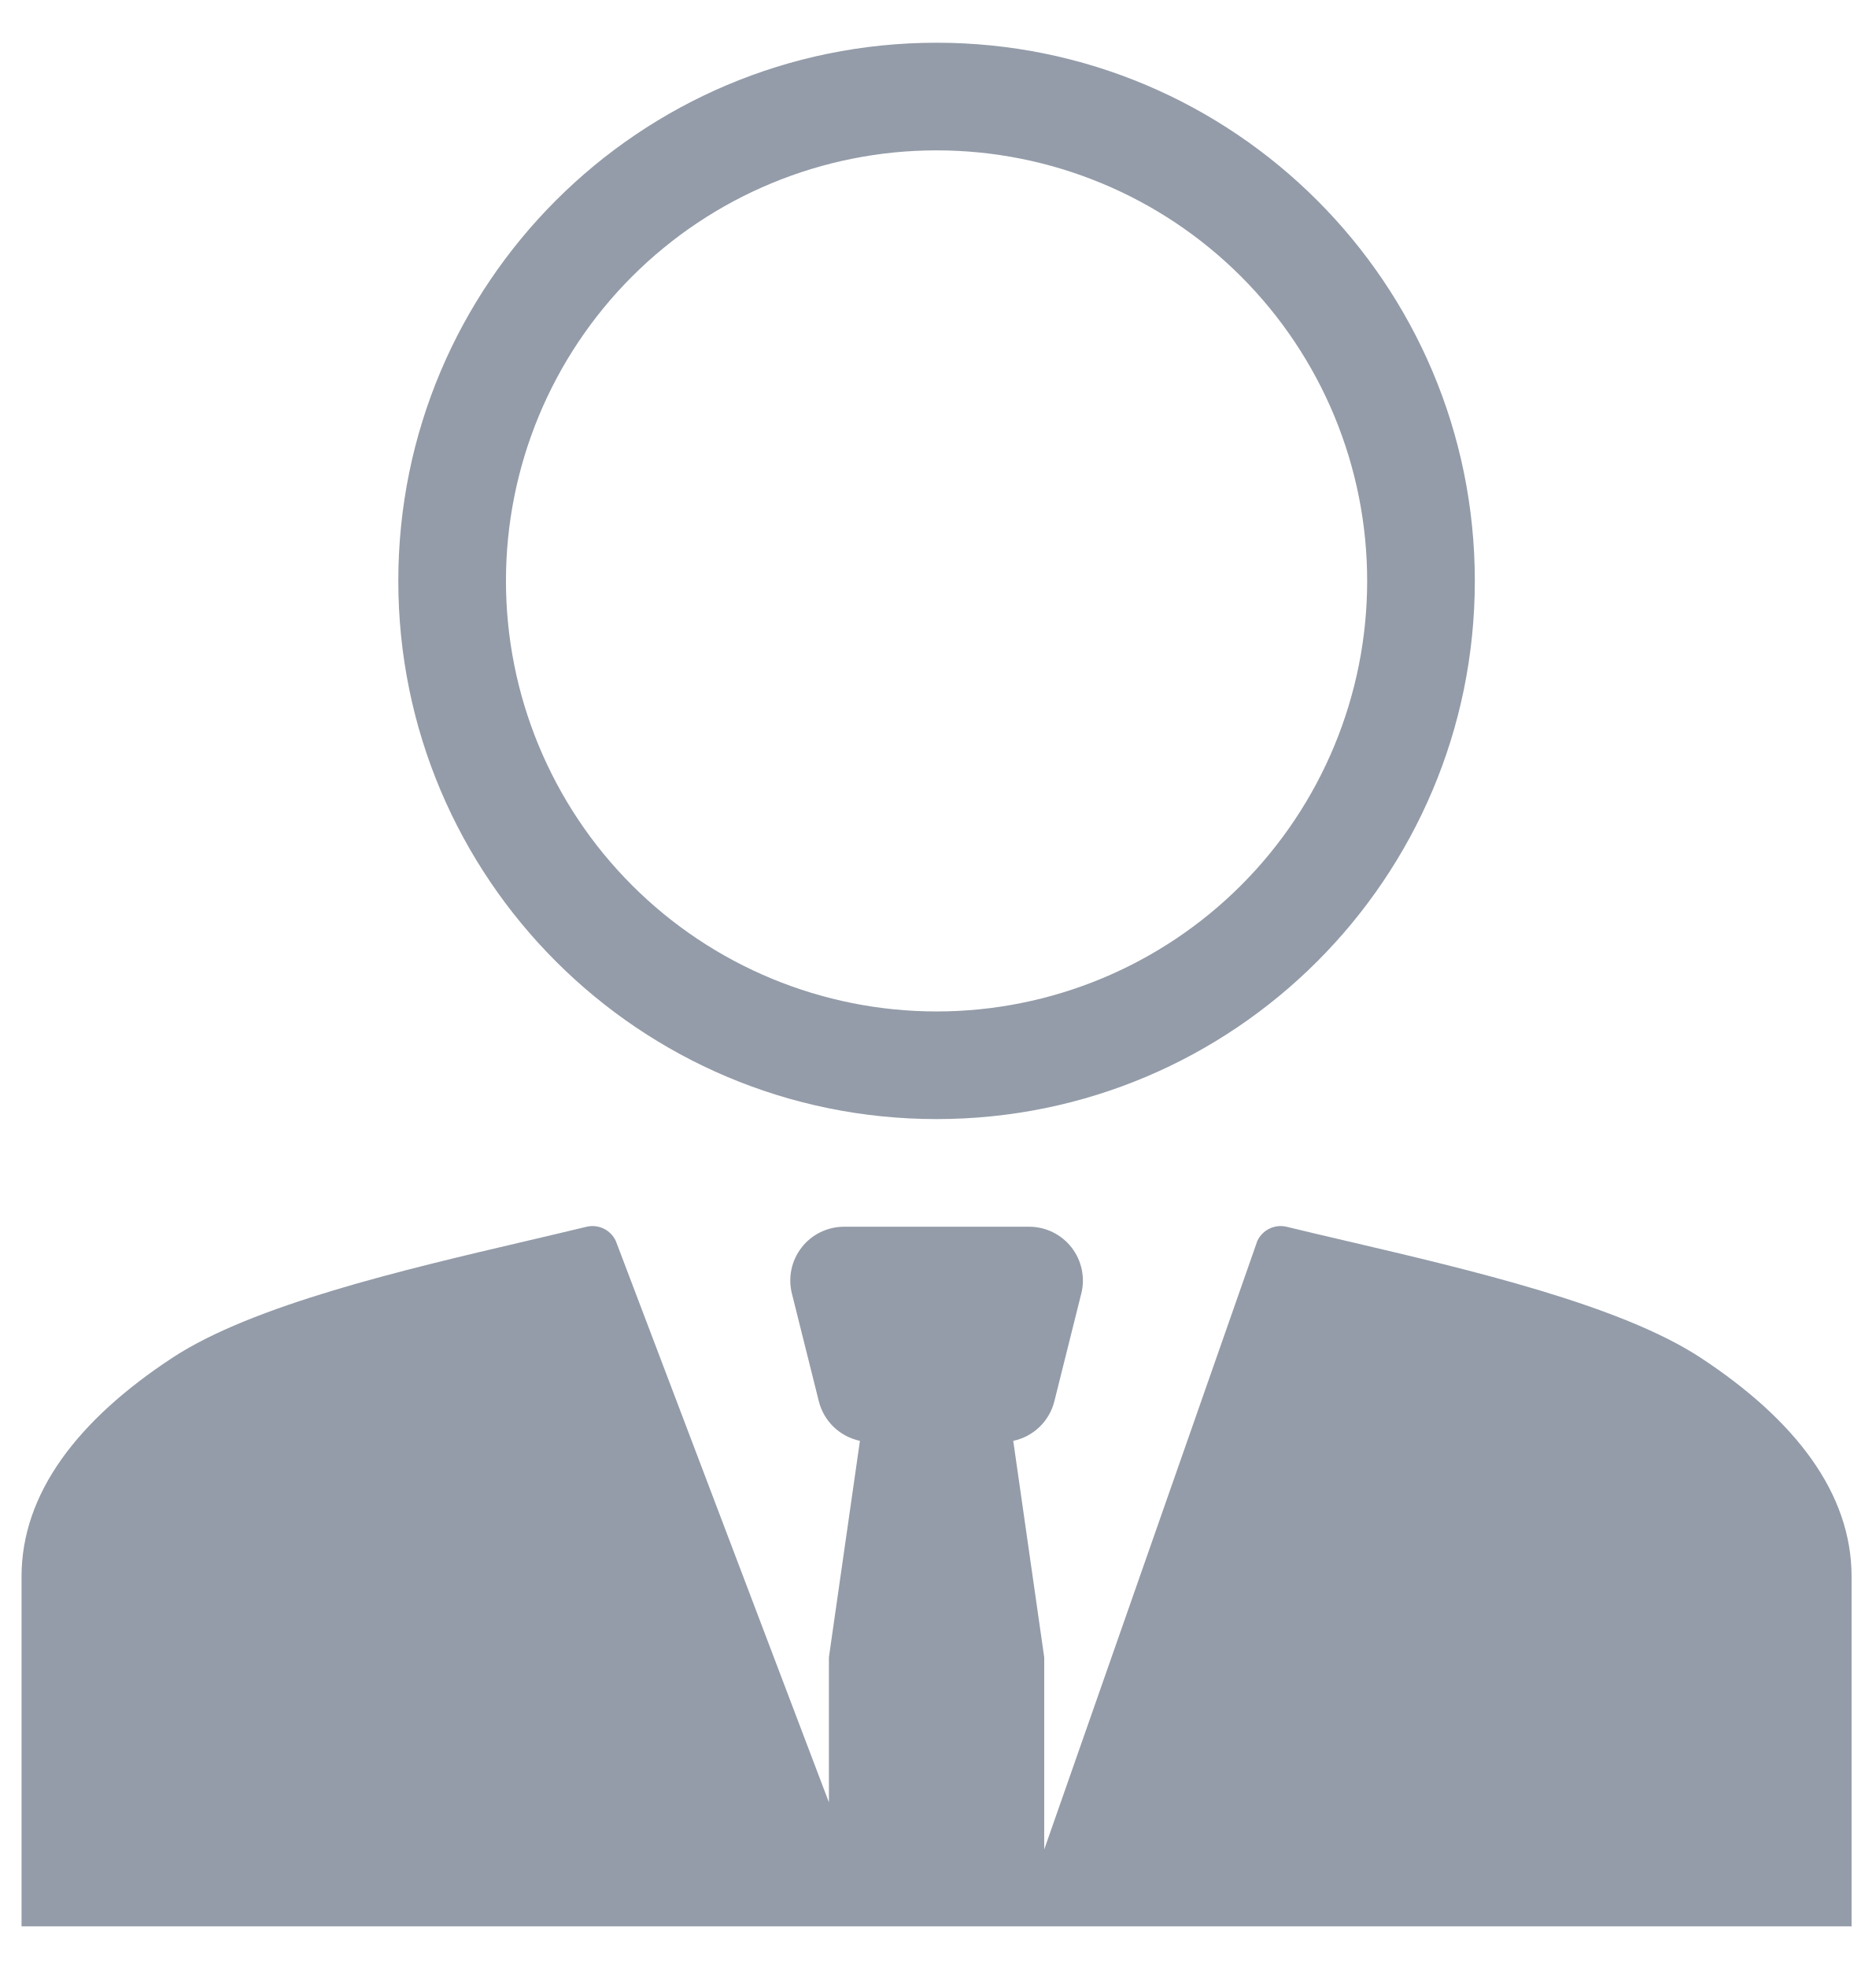
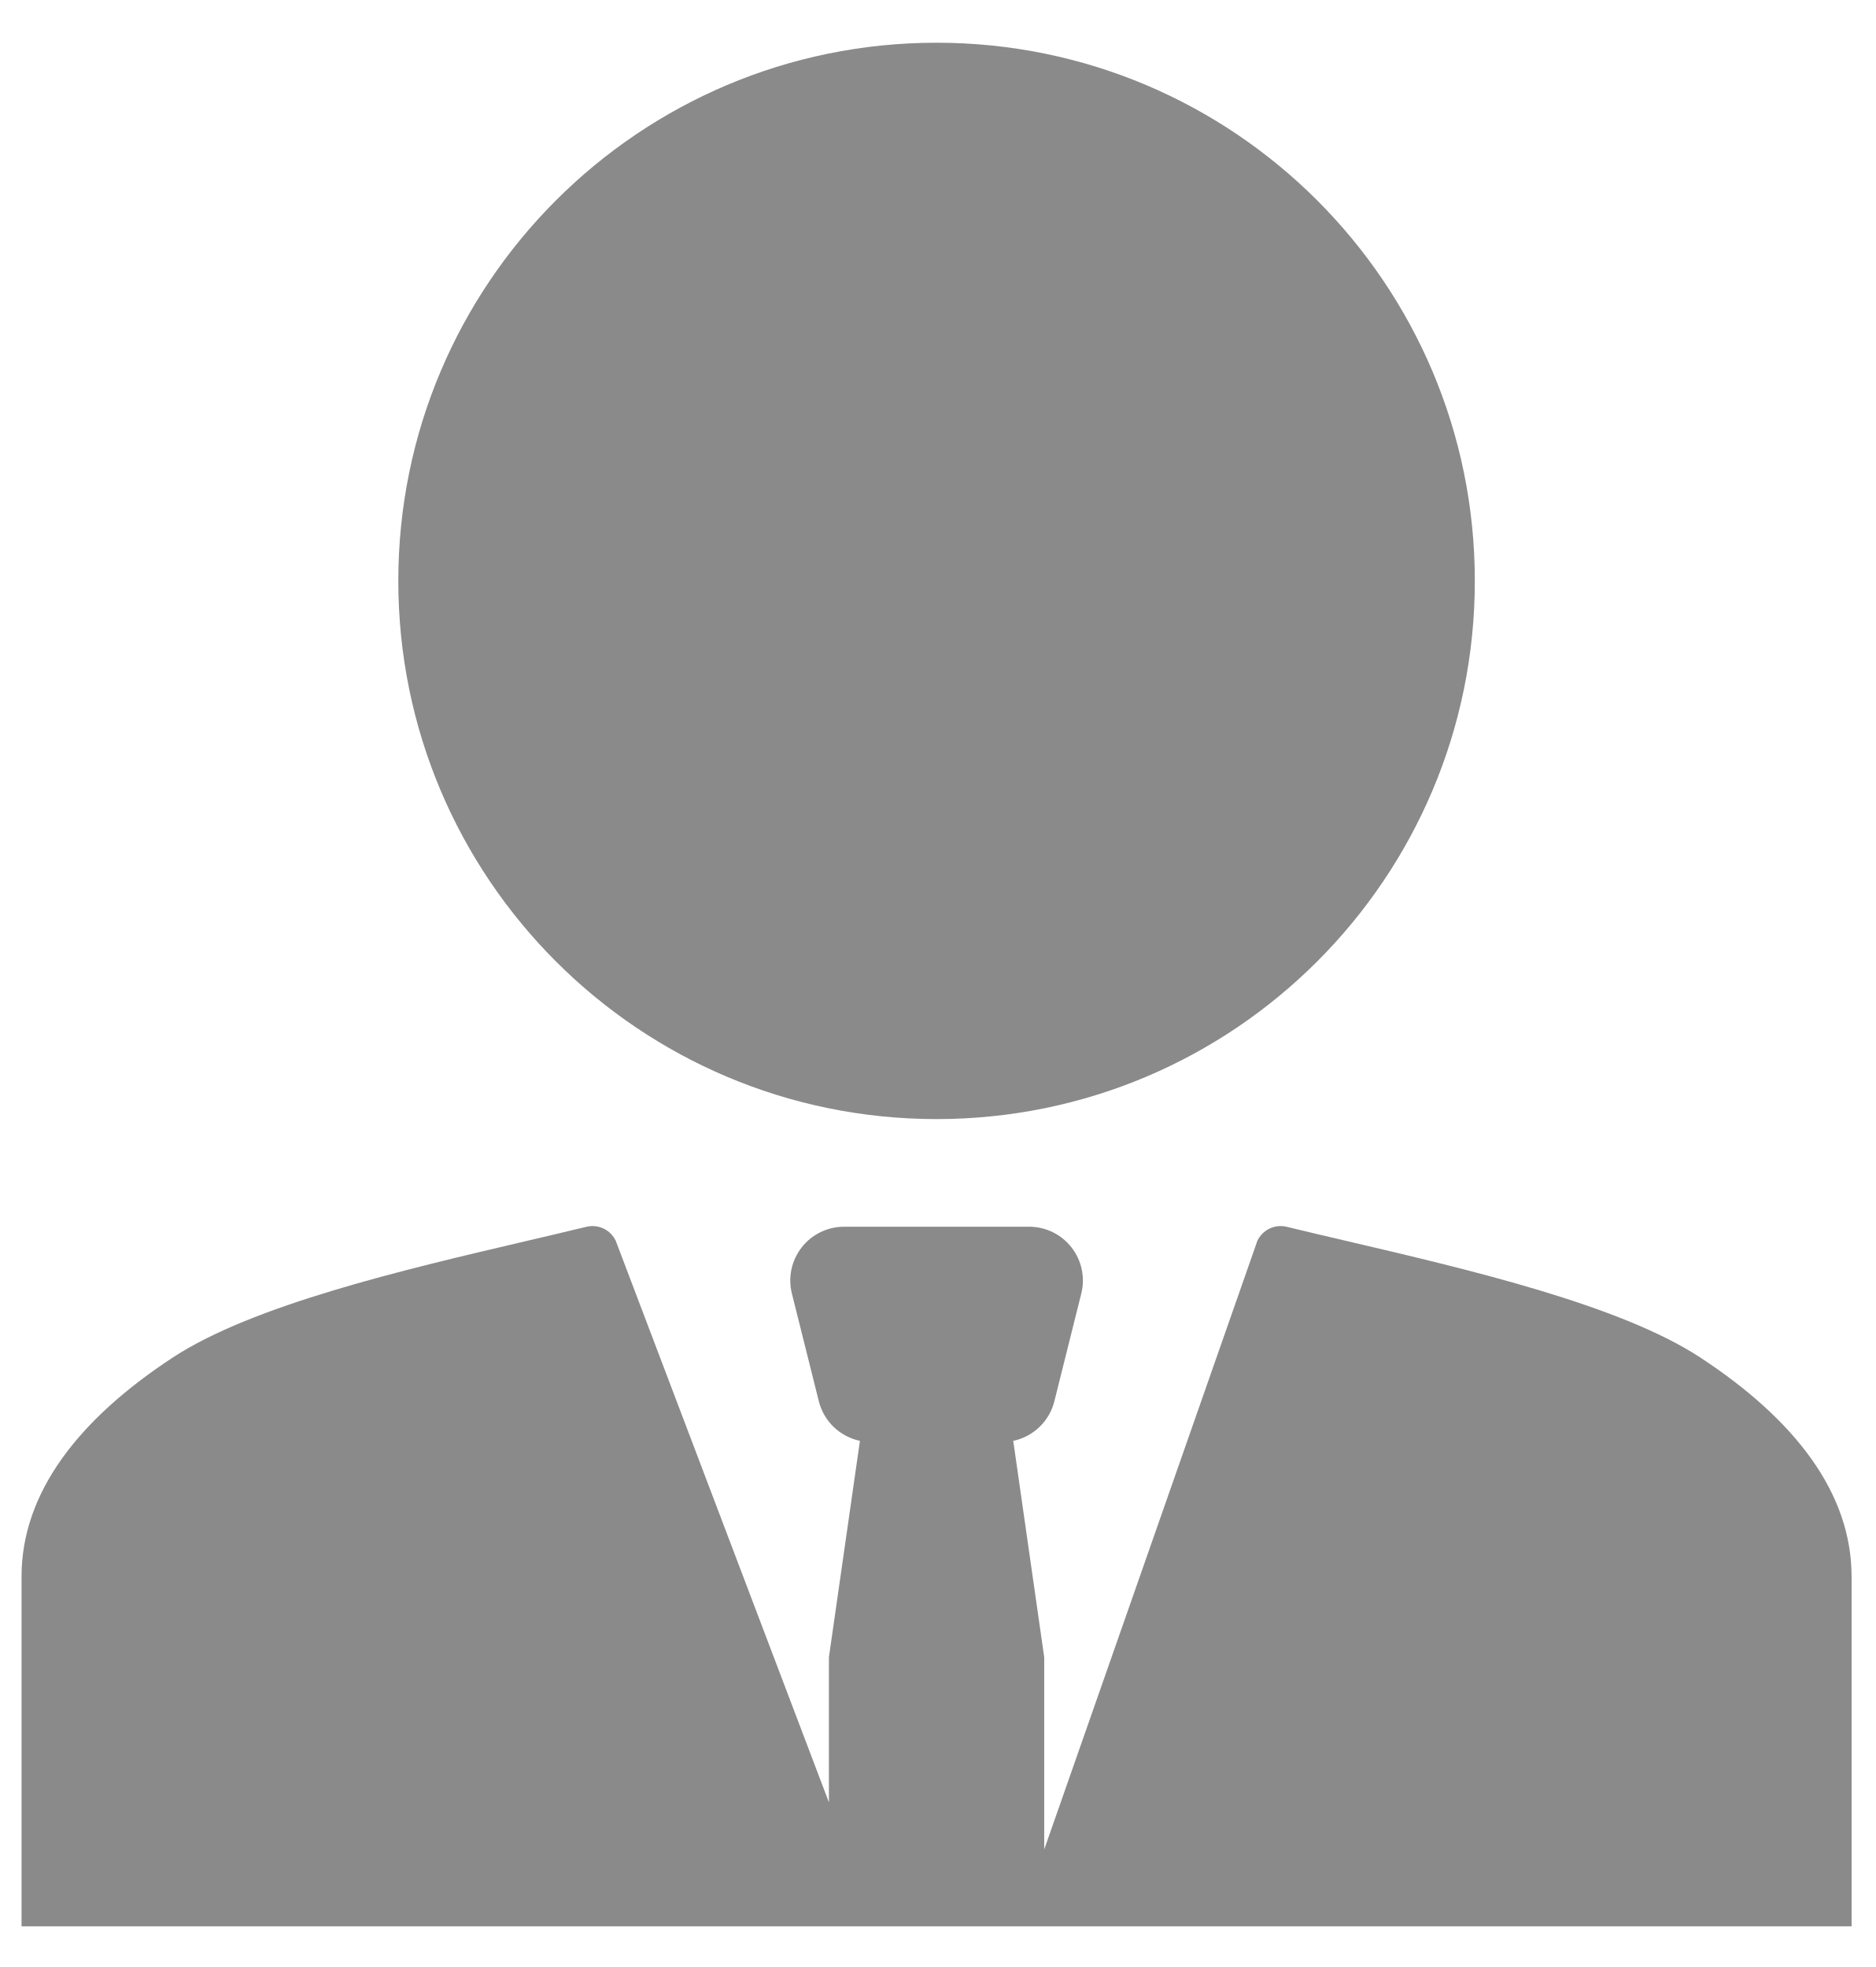
<svg xmlns="http://www.w3.org/2000/svg" width="41" height="43" viewBox="0 0 41 43" fill="none">
-   <path fill-rule="evenodd" clip-rule="evenodd" d="M32.236 12.699C32.236 19.197 26.969 24.464 20.471 24.464C13.973 24.464 8.706 19.197 8.706 12.699C8.706 6.202 13.973 0.934 20.471 0.934C26.969 0.934 32.236 6.202 32.236 12.699ZM29.883 12.699C29.883 15.195 28.891 17.589 27.126 19.354C25.361 21.119 22.967 22.111 20.471 22.111C17.975 22.111 15.581 21.119 13.816 19.354C12.051 17.589 11.059 15.195 11.059 12.699C11.059 10.203 12.051 7.809 13.816 6.044C15.581 4.279 17.975 3.287 20.471 3.287C22.967 3.287 25.361 4.279 27.126 6.044C28.891 7.809 29.883 10.203 29.883 12.699Z" fill="#949CA9" />
-   <path d="M28.118 26.817C27.993 26.788 27.862 26.803 27.746 26.859C27.631 26.915 27.538 27.009 27.483 27.125L22.824 40.431V36.229L22.147 31.498C22.363 31.453 22.562 31.347 22.721 31.194C22.88 31.041 22.993 30.846 23.046 30.632L23.634 28.279C23.678 28.106 23.681 27.925 23.644 27.75C23.607 27.575 23.531 27.411 23.421 27.27C23.311 27.129 23.171 27.015 23.01 26.936C22.849 26.858 22.673 26.817 22.494 26.817H18.45C18.271 26.817 18.095 26.858 17.934 26.936C17.773 27.014 17.633 27.128 17.523 27.269C17.413 27.41 17.336 27.574 17.299 27.749C17.262 27.924 17.265 28.105 17.309 28.278L17.897 30.631C17.95 30.845 18.063 31.04 18.222 31.194C18.381 31.347 18.58 31.452 18.796 31.498L18.118 36.229V39.4L13.459 27.125C13.404 27.009 13.311 26.915 13.196 26.859C13.08 26.803 12.949 26.788 12.824 26.817C12.374 26.925 11.924 27.032 11.473 27.137C8.812 27.76 5.523 28.53 3.774 29.678C1.7 31.039 0.471 32.644 0.471 34.464V42.111H40.471V34.464C40.471 32.644 39.242 31.04 37.167 29.678C35.419 28.53 32.13 27.76 29.469 27.137C28.994 27.026 28.539 26.92 28.118 26.817Z" fill="#949CA9" />
+   <path fillRule="evenodd" clipRule="evenodd" d="M32.236 12.699C32.236 19.197 26.969 24.464 20.471 24.464C13.973 24.464 8.706 19.197 8.706 12.699C8.706 6.202 13.973 0.934 20.471 0.934C26.969 0.934 32.236 6.202 32.236 12.699ZM29.883 12.699C29.883 15.195 28.891 17.589 27.126 19.354C25.361 21.119 22.967 22.111 20.471 22.111C17.975 22.111 15.581 21.119 13.816 19.354C12.051 17.589 11.059 15.195 11.059 12.699C11.059 10.203 12.051 7.809 13.816 6.044C15.581 4.279 17.975 3.287 20.471 3.287C22.967 3.287 25.361 4.279 27.126 6.044C28.891 7.809 29.883 10.203 29.883 12.699Z" fill="#8A8A8A" />
+   <path d="M28.118 26.817C27.993 26.788 27.862 26.803 27.746 26.859C27.631 26.915 27.538 27.009 27.483 27.125L22.824 40.431V36.229L22.147 31.498C22.363 31.453 22.562 31.347 22.721 31.194C22.88 31.041 22.993 30.846 23.046 30.632L23.634 28.279C23.678 28.106 23.681 27.925 23.644 27.75C23.607 27.575 23.531 27.411 23.421 27.27C23.311 27.129 23.171 27.015 23.01 26.936C22.849 26.858 22.673 26.817 22.494 26.817H18.45C18.271 26.817 18.095 26.858 17.934 26.936C17.773 27.014 17.633 27.128 17.523 27.269C17.413 27.41 17.336 27.574 17.299 27.749C17.262 27.924 17.265 28.105 17.309 28.278L17.897 30.631C17.95 30.845 18.063 31.04 18.222 31.194C18.381 31.347 18.58 31.452 18.796 31.498L18.118 36.229V39.4L13.459 27.125C13.404 27.009 13.311 26.915 13.196 26.859C13.08 26.803 12.949 26.788 12.824 26.817C12.374 26.925 11.924 27.032 11.473 27.137C8.812 27.76 5.523 28.53 3.774 29.678C1.7 31.039 0.471 32.644 0.471 34.464V42.111H40.471V34.464C40.471 32.644 39.242 31.04 37.167 29.678C35.419 28.53 32.13 27.76 29.469 27.137C28.994 27.026 28.539 26.92 28.118 26.817Z" fill="#8A8A8A" />
</svg>
